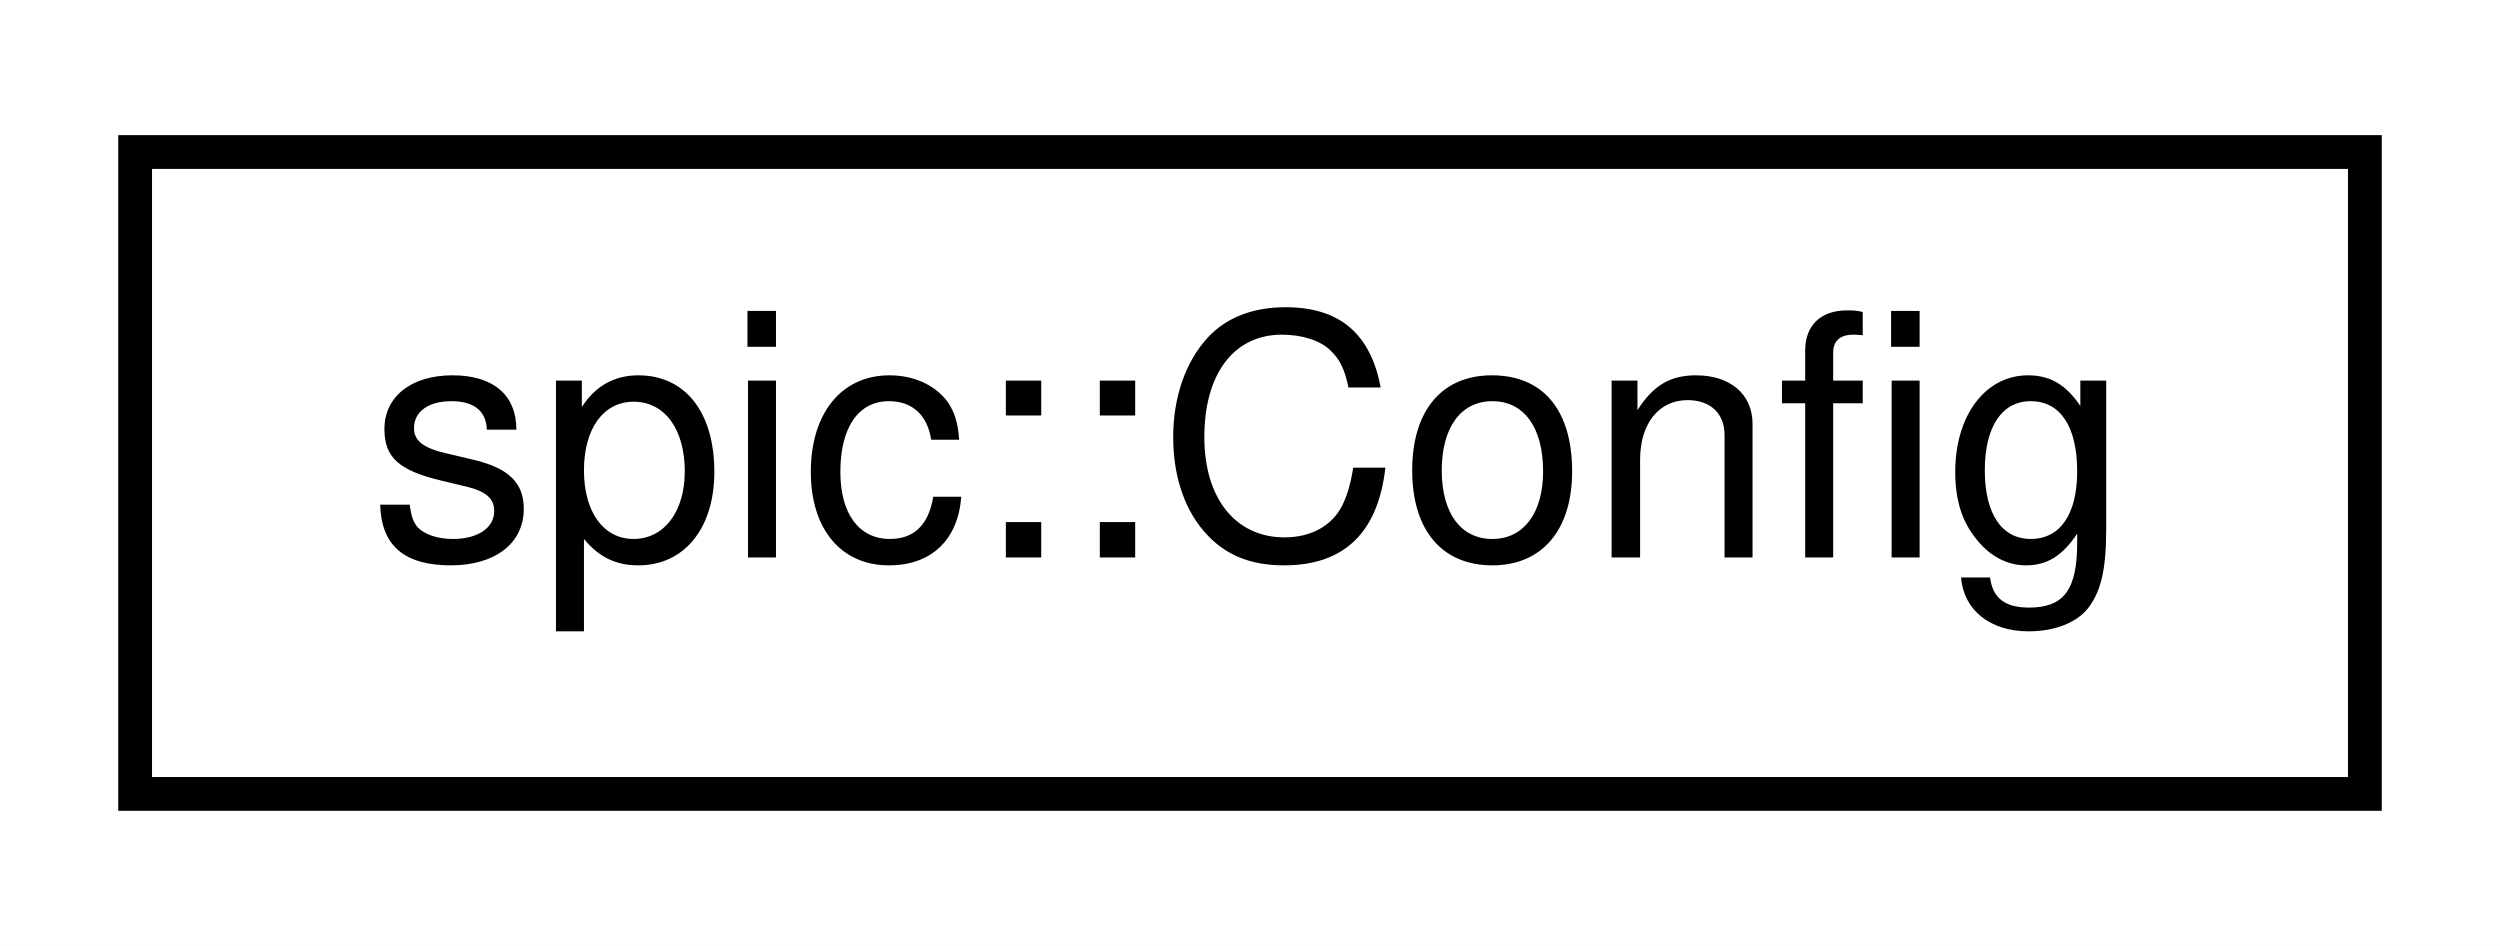
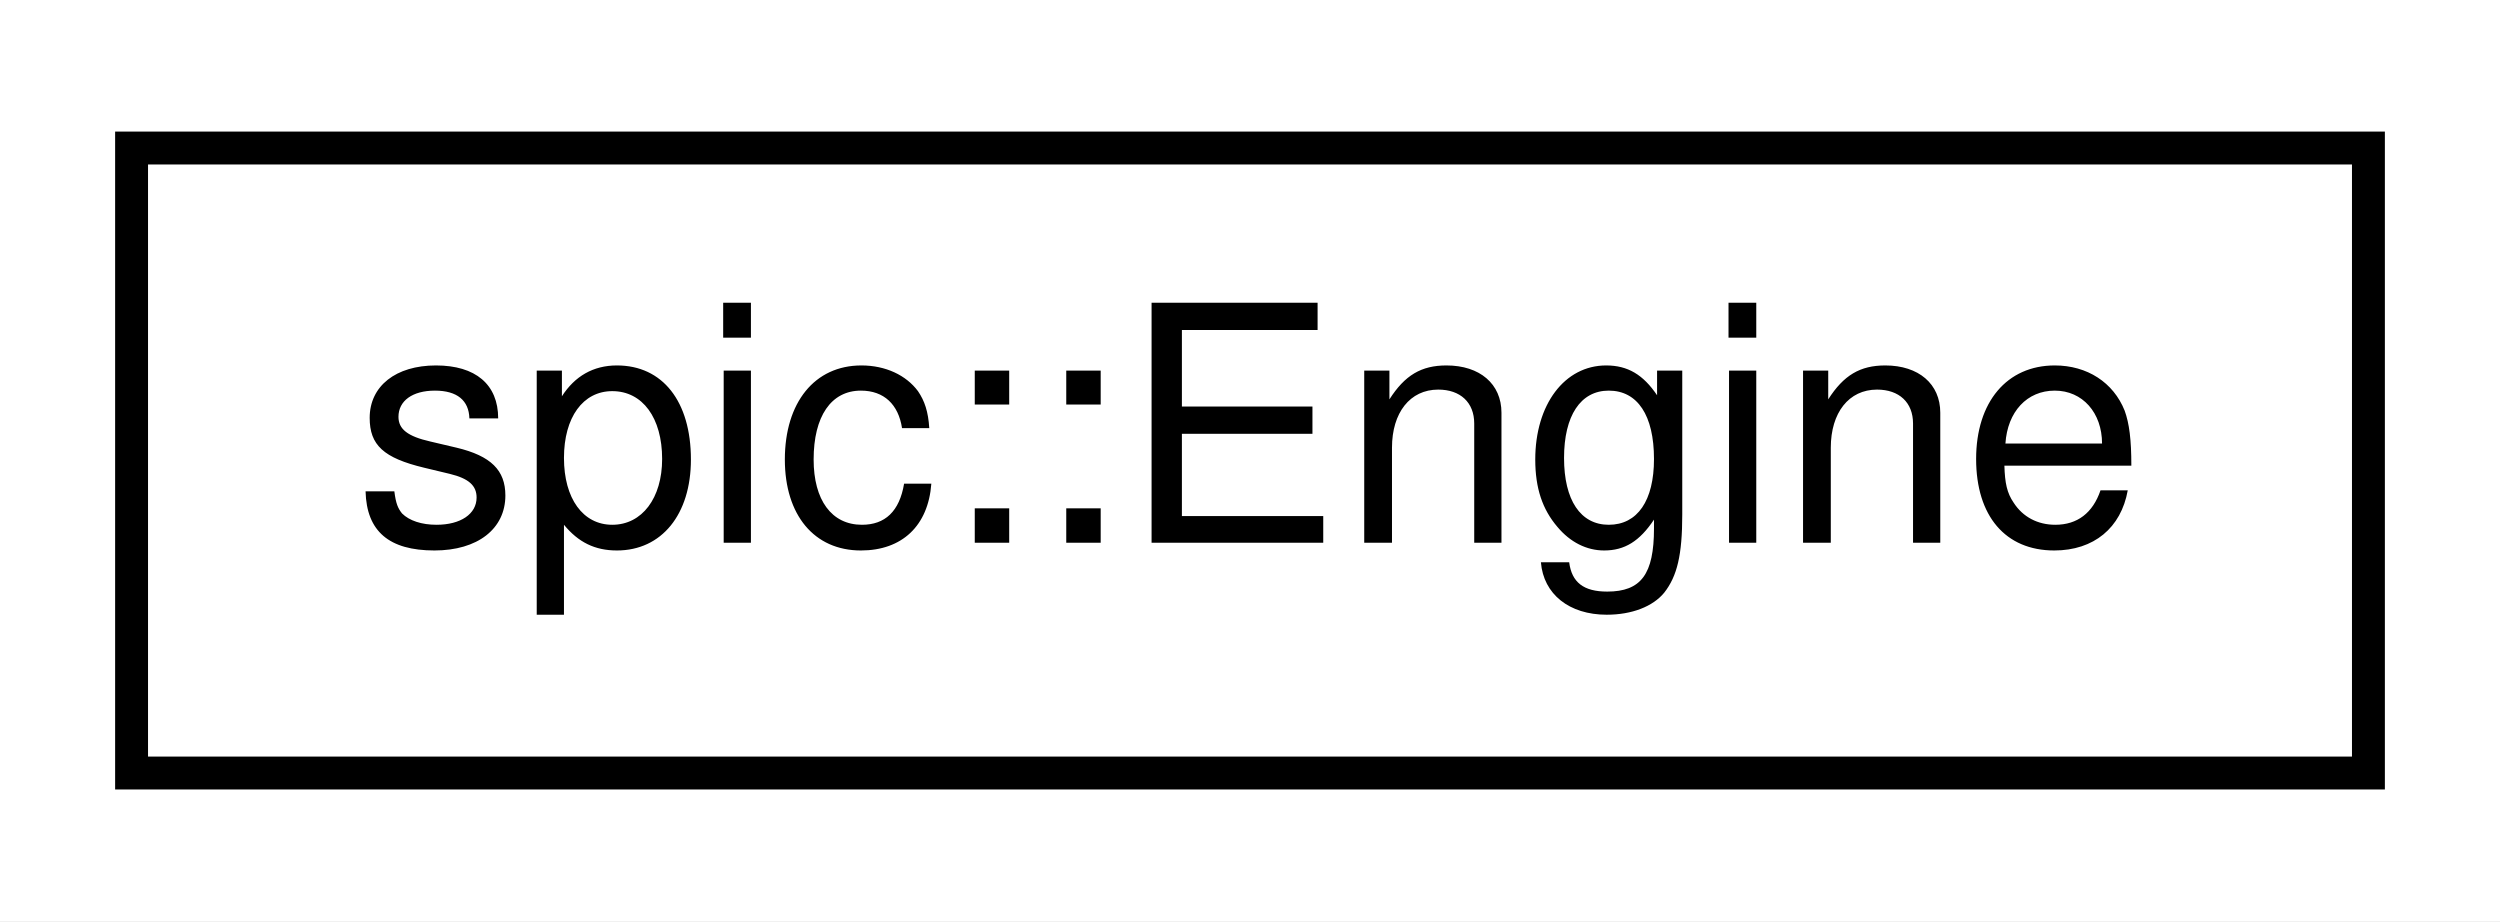
- <svg xmlns="http://www.w3.org/2000/svg" xmlns:xlink="http://www.w3.org/1999/xlink" width="74pt" height="28pt" viewBox="0.00 0.00 74.00 28.00">
+ <svg xmlns="http://www.w3.org/2000/svg" xmlns:xlink="http://www.w3.org/1999/xlink" width="76pt" height="28pt" viewBox="0.00 0.00 76.00 28.00">
  <g id="graph0" class="graph" transform="scale(1 1) rotate(0) translate(4 24)">
-     <polygon fill="white" stroke="transparent" points="-4,4 -4,-24 70,-24 70,4 -4,4" />
+     <polygon fill="white" stroke="transparent" points="-4,4 -4,-24 72,-24 72,4 -4,4" />
    <g id="node1" class="node">
      <g id="a_node1">
-         <a xlink:href="structspic_1_1Config.html" target="_top" xlink:title="A struct representing the engine configuration.">
-           <polygon fill="white" stroke="black" points="0,-0.5 0,-19.5 66,-19.5 66,-0.5 0,-0.5" />
-           <text text-anchor="middle" x="33" y="-7.5" font-family="Helvetica,sans-Serif" font-size="10.00">spic::Config</text>
+         <a xlink:href="classspic_1_1Engine.html" target="_top" xlink:title=" ">
+           <polygon fill="white" stroke="black" points="0,-0.5 0,-19.5 68,-19.5 68,-0.5 0,-0.5" />
+           <text text-anchor="middle" x="34" y="-7.5" font-family="Helvetica,sans-Serif" font-size="10.00">spic::Engine</text>
        </a>
      </g>
    </g>
  </g>
</svg>
